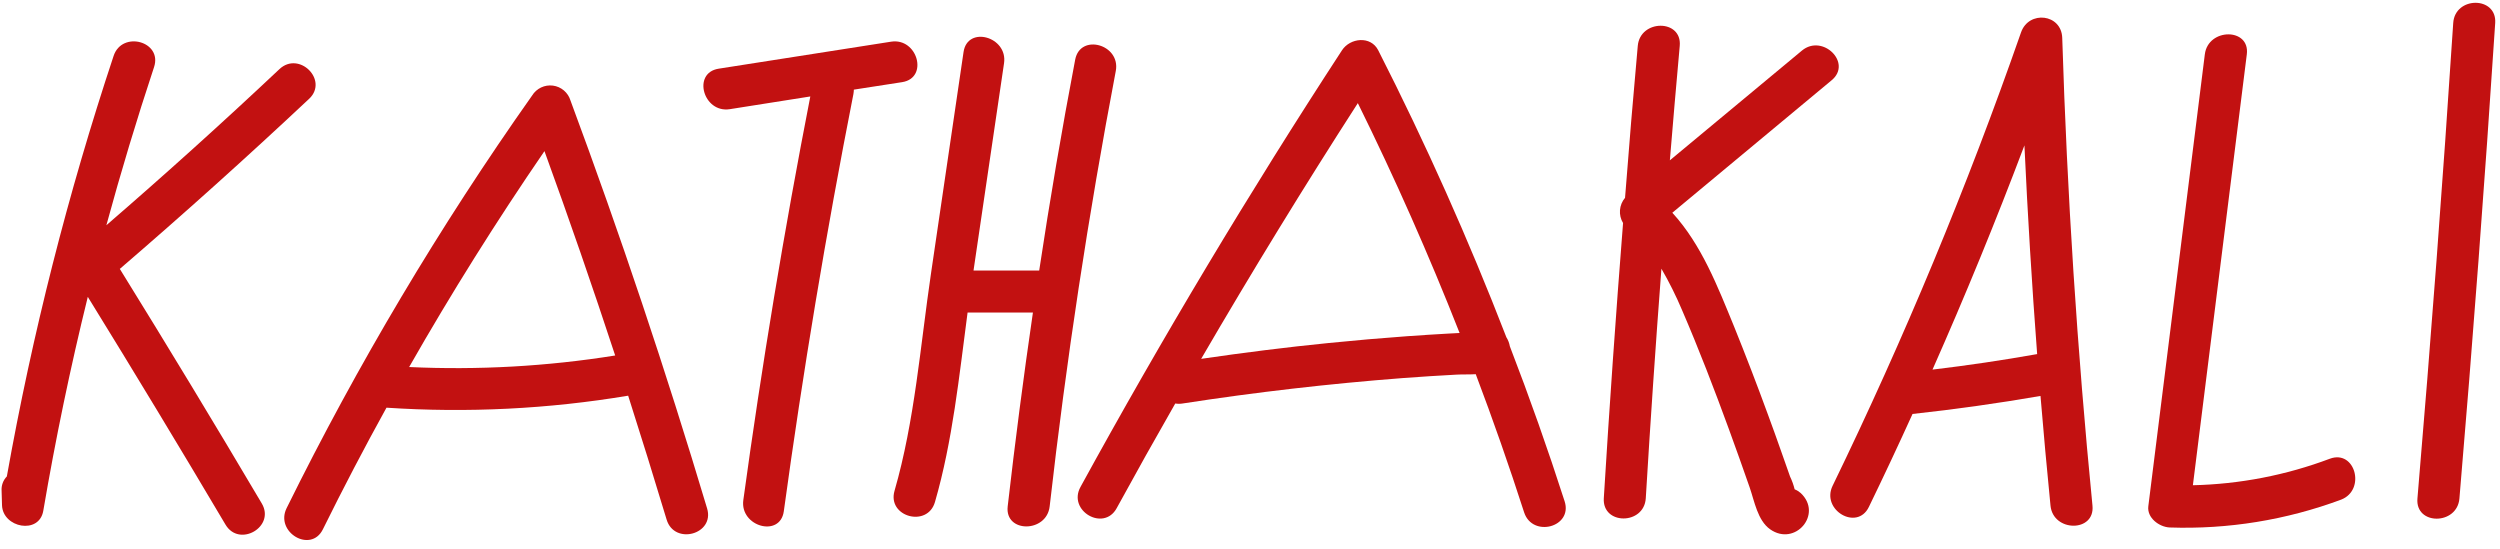
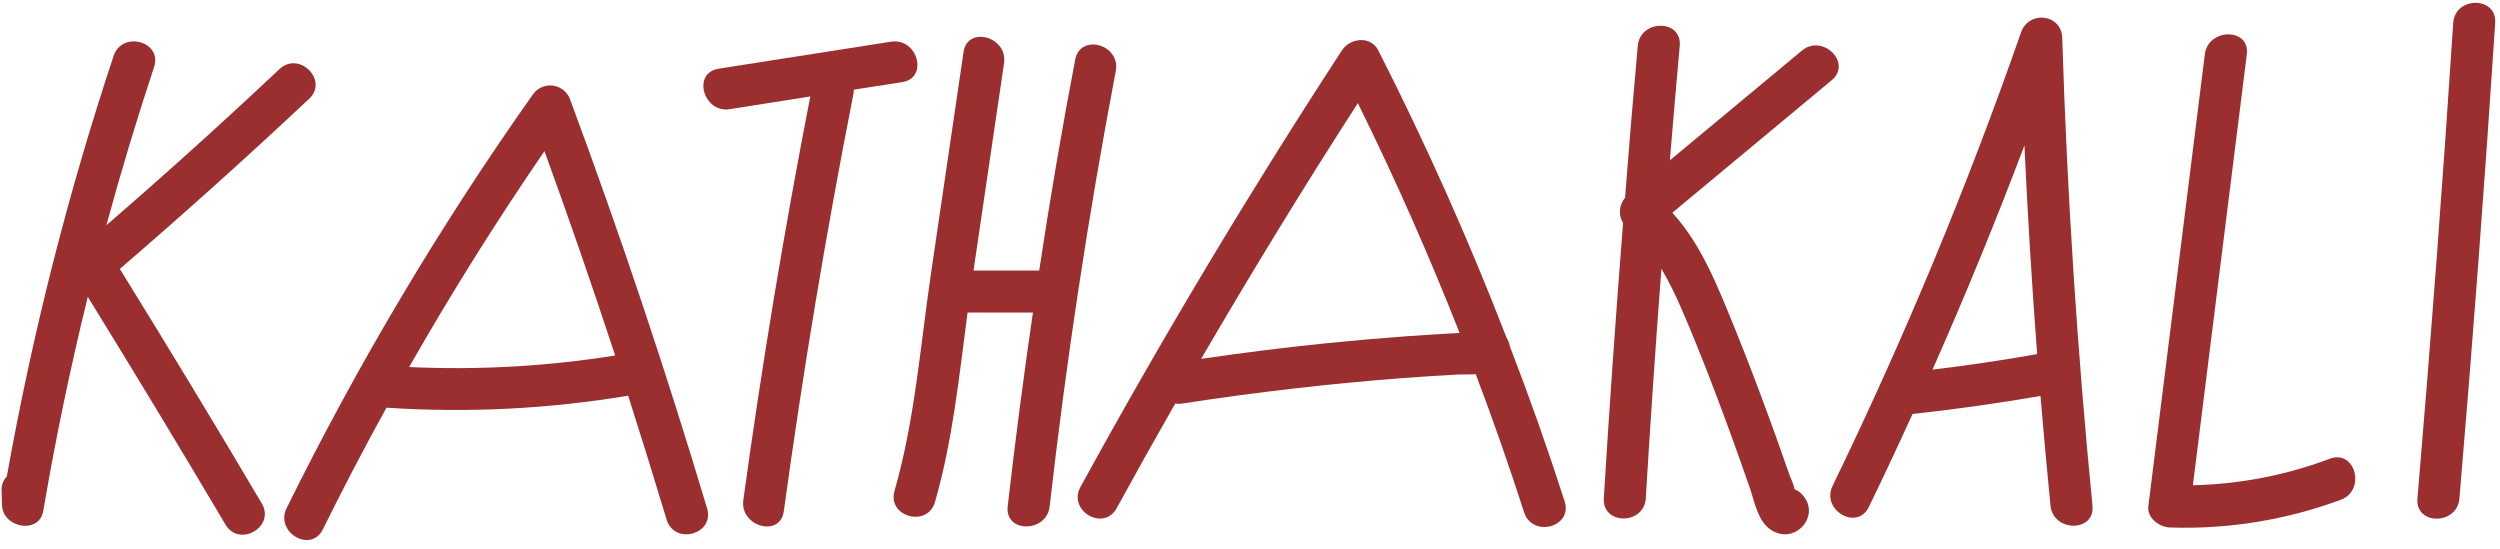
<svg xmlns="http://www.w3.org/2000/svg" width="269" height="59" viewBox="0 0 269 59" fill="none">
-   <path d="M12.892 28.934C19.814 22.979 26.605 16.878 33.263 10.63C35.384 8.636 32.186 5.447 30.069 7.437C23.986 13.164 17.778 18.763 11.445 24.235C13.003 18.517 14.713 12.843 16.578 7.213C17.49 4.448 13.138 3.267 12.225 6.013C7.314 20.801 3.474 35.923 0.737 51.263C0.54 51.466 0.387 51.709 0.289 51.975C0.192 52.242 0.152 52.526 0.172 52.809L0.217 54.365C0.295 56.788 4.209 57.559 4.657 54.963C5.974 47.231 7.57 39.557 9.447 31.941C14.46 40.065 19.399 48.235 24.265 56.45C25.748 58.95 29.654 56.678 28.166 54.169C23.16 45.704 18.068 37.293 12.892 28.934Z" fill="#C21111" />
-   <path d="M61.385 10.818C61.258 10.396 61.013 10.02 60.677 9.735C60.342 9.45 59.931 9.268 59.495 9.211C59.058 9.154 58.615 9.225 58.217 9.414C57.82 9.604 57.486 9.904 57.256 10.279C47.307 24.367 38.475 39.211 30.84 54.676C29.558 57.276 33.454 59.566 34.741 56.957C36.921 52.54 39.203 48.177 41.584 43.867C50.273 44.444 59 44.01 67.59 42.576C69.007 47.008 70.386 51.452 71.728 55.907C72.562 58.686 76.924 57.5 76.085 54.708C71.659 39.922 66.759 25.293 61.385 10.818ZM44.025 39.492C48.557 31.547 53.41 23.804 58.584 16.261C61.239 23.56 63.775 30.891 66.193 38.251C58.866 39.423 51.437 39.839 44.025 39.492Z" fill="#C21111" />
-   <path d="M97.081 8.837C99.941 8.381 98.728 4.038 95.881 4.485L77.321 7.391C74.456 7.847 75.674 12.191 78.521 11.748L87.189 10.379C84.379 24.787 81.976 39.265 79.981 53.813C79.593 56.655 83.941 57.883 84.338 55.013C86.397 39.978 88.893 25.017 91.825 10.129C91.854 9.969 91.871 9.807 91.875 9.645L97.081 8.837Z" fill="#C21111" />
-   <path d="M115.69 6.415C114.255 13.943 112.964 21.509 111.817 29.113H104.75L108.035 6.799C108.455 3.952 104.102 2.724 103.678 5.594C102.516 13.533 101.349 21.47 100.178 29.405C99.033 37.161 98.431 45.264 96.25 52.815C95.443 55.611 99.8 56.807 100.603 54.014C102.505 47.44 103.208 40.446 104.111 33.63H111.142C110.129 40.565 109.224 47.518 108.427 54.489C108.099 57.372 112.62 57.349 112.944 54.489C114.729 38.782 117.102 23.161 120.061 7.624C120.586 4.773 116.233 3.564 115.69 6.415Z" fill="#C21111" />
-   <path d="M162.459 37.261C162.399 36.916 162.272 36.586 162.085 36.289C158.015 25.77 153.414 15.464 148.298 5.412C147.49 3.819 145.268 4.075 144.397 5.412C134.414 20.714 125.034 36.378 116.256 52.404C114.86 54.954 118.756 57.235 120.152 54.685C122.218 50.907 124.319 47.151 126.458 43.416C126.719 43.459 126.986 43.459 127.247 43.416C135.121 42.199 143.03 41.287 150.971 40.678C152.896 40.537 154.822 40.409 156.752 40.309C157.386 40.272 158.093 40.309 158.791 40.263C160.649 45.175 162.386 50.136 164.001 55.146C164.914 57.883 169.252 56.72 168.354 53.941C166.553 48.339 164.588 42.779 162.459 37.261ZM155.871 35.892C154.39 35.975 152.907 36.069 151.423 36.175C148.612 36.379 145.802 36.623 142.992 36.905C138.397 37.362 133.817 37.946 129.245 38.612C134.656 29.314 140.275 20.142 146.103 11.096C150.1 19.19 153.749 27.434 157.053 35.829L155.871 35.892Z" fill="#C21111" />
-   <path d="M193.104 52.651C192.987 52.179 192.822 51.72 192.612 51.282C192.324 50.447 192.028 49.612 191.731 48.782C191.244 47.389 190.746 46.002 190.235 44.621C189.067 41.427 187.853 38.27 186.585 35.131C184.828 30.852 183.09 26.326 179.942 22.89L197.092 8.629C199.327 6.772 196.12 3.61 193.898 5.435L179.677 17.251C180.015 13.151 180.369 9.045 180.74 4.933C181.001 2.041 176.484 2.059 176.224 4.933C175.731 10.38 175.275 15.831 174.855 21.285C174.539 21.657 174.349 22.12 174.31 22.607C174.272 23.094 174.387 23.581 174.641 23.999C173.865 33.863 173.174 43.734 172.569 53.613C172.391 56.515 176.908 56.506 177.086 53.613C177.582 45.374 178.143 37.14 178.769 28.913C179.598 30.342 180.335 31.821 180.978 33.343C182.803 37.568 184.463 41.893 186.046 46.222C186.804 48.3 187.546 50.383 188.273 52.473C188.775 53.919 189.117 56.004 190.467 56.953C193.15 58.846 196.175 55.315 193.752 53.048C193.56 52.88 193.341 52.746 193.104 52.651Z" fill="#C21111" />
-   <path d="M221.897 4.084C221.82 1.479 218.298 1.095 217.463 3.486C211.656 20.127 204.887 36.417 197.188 52.271C195.924 54.877 199.816 57.167 201.088 54.553C202.697 51.237 204.264 47.901 205.788 44.543C210.396 44.041 214.985 43.395 219.557 42.604C219.885 46.542 220.244 50.477 220.634 54.407C220.916 57.272 225.438 57.299 225.15 54.407C223.505 37.675 222.421 20.901 221.897 4.084ZM207.937 39.77C211.459 31.823 214.756 23.781 217.828 15.645C218.175 23.136 218.631 30.622 219.197 38.101C215.465 38.764 211.711 39.32 207.937 39.77Z" fill="#C21111" />
-   <path d="M250.69 49.36C245.974 51.134 240.992 52.098 235.954 52.212L241.757 5.844C242.118 2.97 237.596 2.993 237.24 5.844C235.215 22.056 233.188 38.266 231.159 54.474C231.004 55.715 232.318 56.696 233.44 56.756C239.734 56.973 246.01 55.955 251.913 53.758C254.591 52.709 253.423 48.343 250.69 49.36Z" fill="#C21111" />
-   <path d="M263.967 2.473C262.851 19.542 261.567 36.599 260.116 53.644C259.87 56.537 264.387 56.523 264.633 53.644C266.084 36.611 267.367 19.554 268.484 2.473C268.671 -0.429 264.154 -0.415 263.967 2.473Z" fill="#C21111" />
+   <path d="M12.892 28.934C19.814 22.979 26.605 16.878 33.263 10.63C35.384 8.636 32.186 5.447 30.069 7.437C23.986 13.164 17.778 18.763 11.445 24.235C13.003 18.517 14.713 12.843 16.578 7.213C17.49 4.448 13.138 3.267 12.225 6.013C7.314 20.801 3.474 35.923 0.737 51.263C0.54 51.466 0.387 51.709 0.289 51.975C0.192 52.242 0.152 52.526 0.172 52.809L0.217 54.365C0.295 56.788 4.209 57.559 4.657 54.963C5.974 47.231 7.57 39.557 9.447 31.941C14.46 40.065 19.399 48.235 24.265 56.45C25.748 58.95 29.654 56.678 28.166 54.169C23.16 45.704 18.068 37.293 12.892 28.934Z" fill="#9B2F2F" />
+   <path d="M61.385 10.818C61.258 10.396 61.013 10.02 60.677 9.735C60.342 9.45 59.931 9.268 59.495 9.211C59.058 9.154 58.615 9.225 58.217 9.414C57.82 9.604 57.486 9.904 57.256 10.279C47.307 24.367 38.475 39.211 30.84 54.676C29.558 57.276 33.454 59.566 34.741 56.957C36.921 52.54 39.203 48.177 41.584 43.867C50.273 44.444 59 44.01 67.59 42.576C69.007 47.008 70.386 51.452 71.728 55.907C72.562 58.686 76.924 57.5 76.085 54.708C71.659 39.922 66.759 25.293 61.385 10.818ZM44.025 39.492C48.557 31.547 53.41 23.804 58.584 16.261C61.239 23.56 63.775 30.891 66.193 38.251C58.866 39.423 51.437 39.839 44.025 39.492Z" fill="#9B2F2F" />
+   <path d="M97.081 8.837C99.941 8.381 98.728 4.038 95.881 4.485L77.321 7.391C74.456 7.847 75.674 12.191 78.521 11.748L87.189 10.379C84.379 24.787 81.976 39.265 79.981 53.813C79.593 56.655 83.941 57.883 84.338 55.013C86.397 39.978 88.893 25.017 91.825 10.129C91.854 9.969 91.871 9.807 91.875 9.645L97.081 8.837Z" fill="#9B2F2F" />
+   <path d="M115.69 6.415C114.255 13.943 112.964 21.509 111.817 29.113H104.75L108.035 6.799C108.455 3.952 104.102 2.724 103.678 5.594C102.516 13.533 101.349 21.47 100.178 29.405C99.033 37.161 98.431 45.264 96.25 52.815C95.443 55.611 99.8 56.807 100.603 54.014C102.505 47.44 103.208 40.446 104.111 33.63H111.142C110.129 40.565 109.224 47.518 108.427 54.489C108.099 57.372 112.62 57.349 112.944 54.489C114.729 38.782 117.102 23.161 120.061 7.624C120.586 4.773 116.233 3.564 115.69 6.415Z" fill="#9B2F2F" />
+   <path d="M162.459 37.261C162.399 36.916 162.272 36.586 162.085 36.289C158.015 25.77 153.414 15.464 148.298 5.412C147.49 3.819 145.268 4.075 144.397 5.412C134.414 20.714 125.034 36.378 116.256 52.404C114.86 54.954 118.756 57.235 120.152 54.685C122.218 50.907 124.319 47.151 126.458 43.416C126.719 43.459 126.986 43.459 127.247 43.416C135.121 42.199 143.03 41.287 150.971 40.678C152.896 40.537 154.822 40.409 156.752 40.309C157.386 40.272 158.093 40.309 158.791 40.263C160.649 45.175 162.386 50.136 164.001 55.146C164.914 57.883 169.252 56.72 168.354 53.941C166.553 48.339 164.588 42.779 162.459 37.261ZM155.871 35.892C154.39 35.975 152.907 36.069 151.423 36.175C148.612 36.379 145.802 36.623 142.992 36.905C138.397 37.362 133.817 37.946 129.245 38.612C134.656 29.314 140.275 20.142 146.103 11.096C150.1 19.19 153.749 27.434 157.053 35.829L155.871 35.892Z" fill="#9B2F2F" />
+   <path d="M193.104 52.651C192.987 52.179 192.822 51.72 192.612 51.282C192.324 50.447 192.028 49.612 191.731 48.782C191.244 47.389 190.746 46.002 190.235 44.621C189.067 41.427 187.853 38.27 186.585 35.131C184.828 30.852 183.09 26.326 179.942 22.89L197.092 8.629C199.327 6.772 196.12 3.61 193.898 5.435L179.677 17.251C180.015 13.151 180.369 9.045 180.74 4.933C181.001 2.041 176.484 2.059 176.224 4.933C175.731 10.38 175.275 15.831 174.855 21.285C174.539 21.657 174.349 22.12 174.31 22.607C174.272 23.094 174.387 23.581 174.641 23.999C173.865 33.863 173.174 43.734 172.569 53.613C172.391 56.515 176.908 56.506 177.086 53.613C177.582 45.374 178.143 37.14 178.769 28.913C179.598 30.342 180.335 31.821 180.978 33.343C182.803 37.568 184.463 41.893 186.046 46.222C186.804 48.3 187.546 50.383 188.273 52.473C188.775 53.919 189.117 56.004 190.467 56.953C193.15 58.846 196.175 55.315 193.752 53.048C193.56 52.88 193.341 52.746 193.104 52.651Z" fill="#9B2F2F" />
+   <path d="M221.897 4.084C221.82 1.479 218.298 1.095 217.463 3.486C211.656 20.127 204.887 36.417 197.188 52.271C195.924 54.877 199.816 57.167 201.088 54.553C202.697 51.237 204.264 47.901 205.788 44.543C210.396 44.041 214.985 43.395 219.557 42.604C219.885 46.542 220.244 50.477 220.634 54.407C220.916 57.272 225.438 57.299 225.15 54.407C223.505 37.675 222.421 20.901 221.897 4.084ZM207.937 39.77C211.459 31.823 214.756 23.781 217.828 15.645C218.175 23.136 218.631 30.622 219.197 38.101C215.465 38.764 211.711 39.32 207.937 39.77Z" fill="#9B2F2F" />
+   <path d="M250.69 49.36C245.974 51.134 240.992 52.098 235.954 52.212L241.757 5.844C242.118 2.97 237.596 2.993 237.24 5.844C235.215 22.056 233.188 38.266 231.159 54.474C231.004 55.715 232.318 56.696 233.44 56.756C239.734 56.973 246.01 55.955 251.913 53.758C254.591 52.709 253.423 48.343 250.69 49.36Z" fill="#9B2F2F" />
+   <path d="M263.967 2.473C262.851 19.542 261.567 36.599 260.116 53.644C259.87 56.537 264.387 56.523 264.633 53.644C266.084 36.611 267.367 19.554 268.484 2.473C268.671 -0.429 264.154 -0.415 263.967 2.473Z" fill="#9B2F2F" />
</svg>
